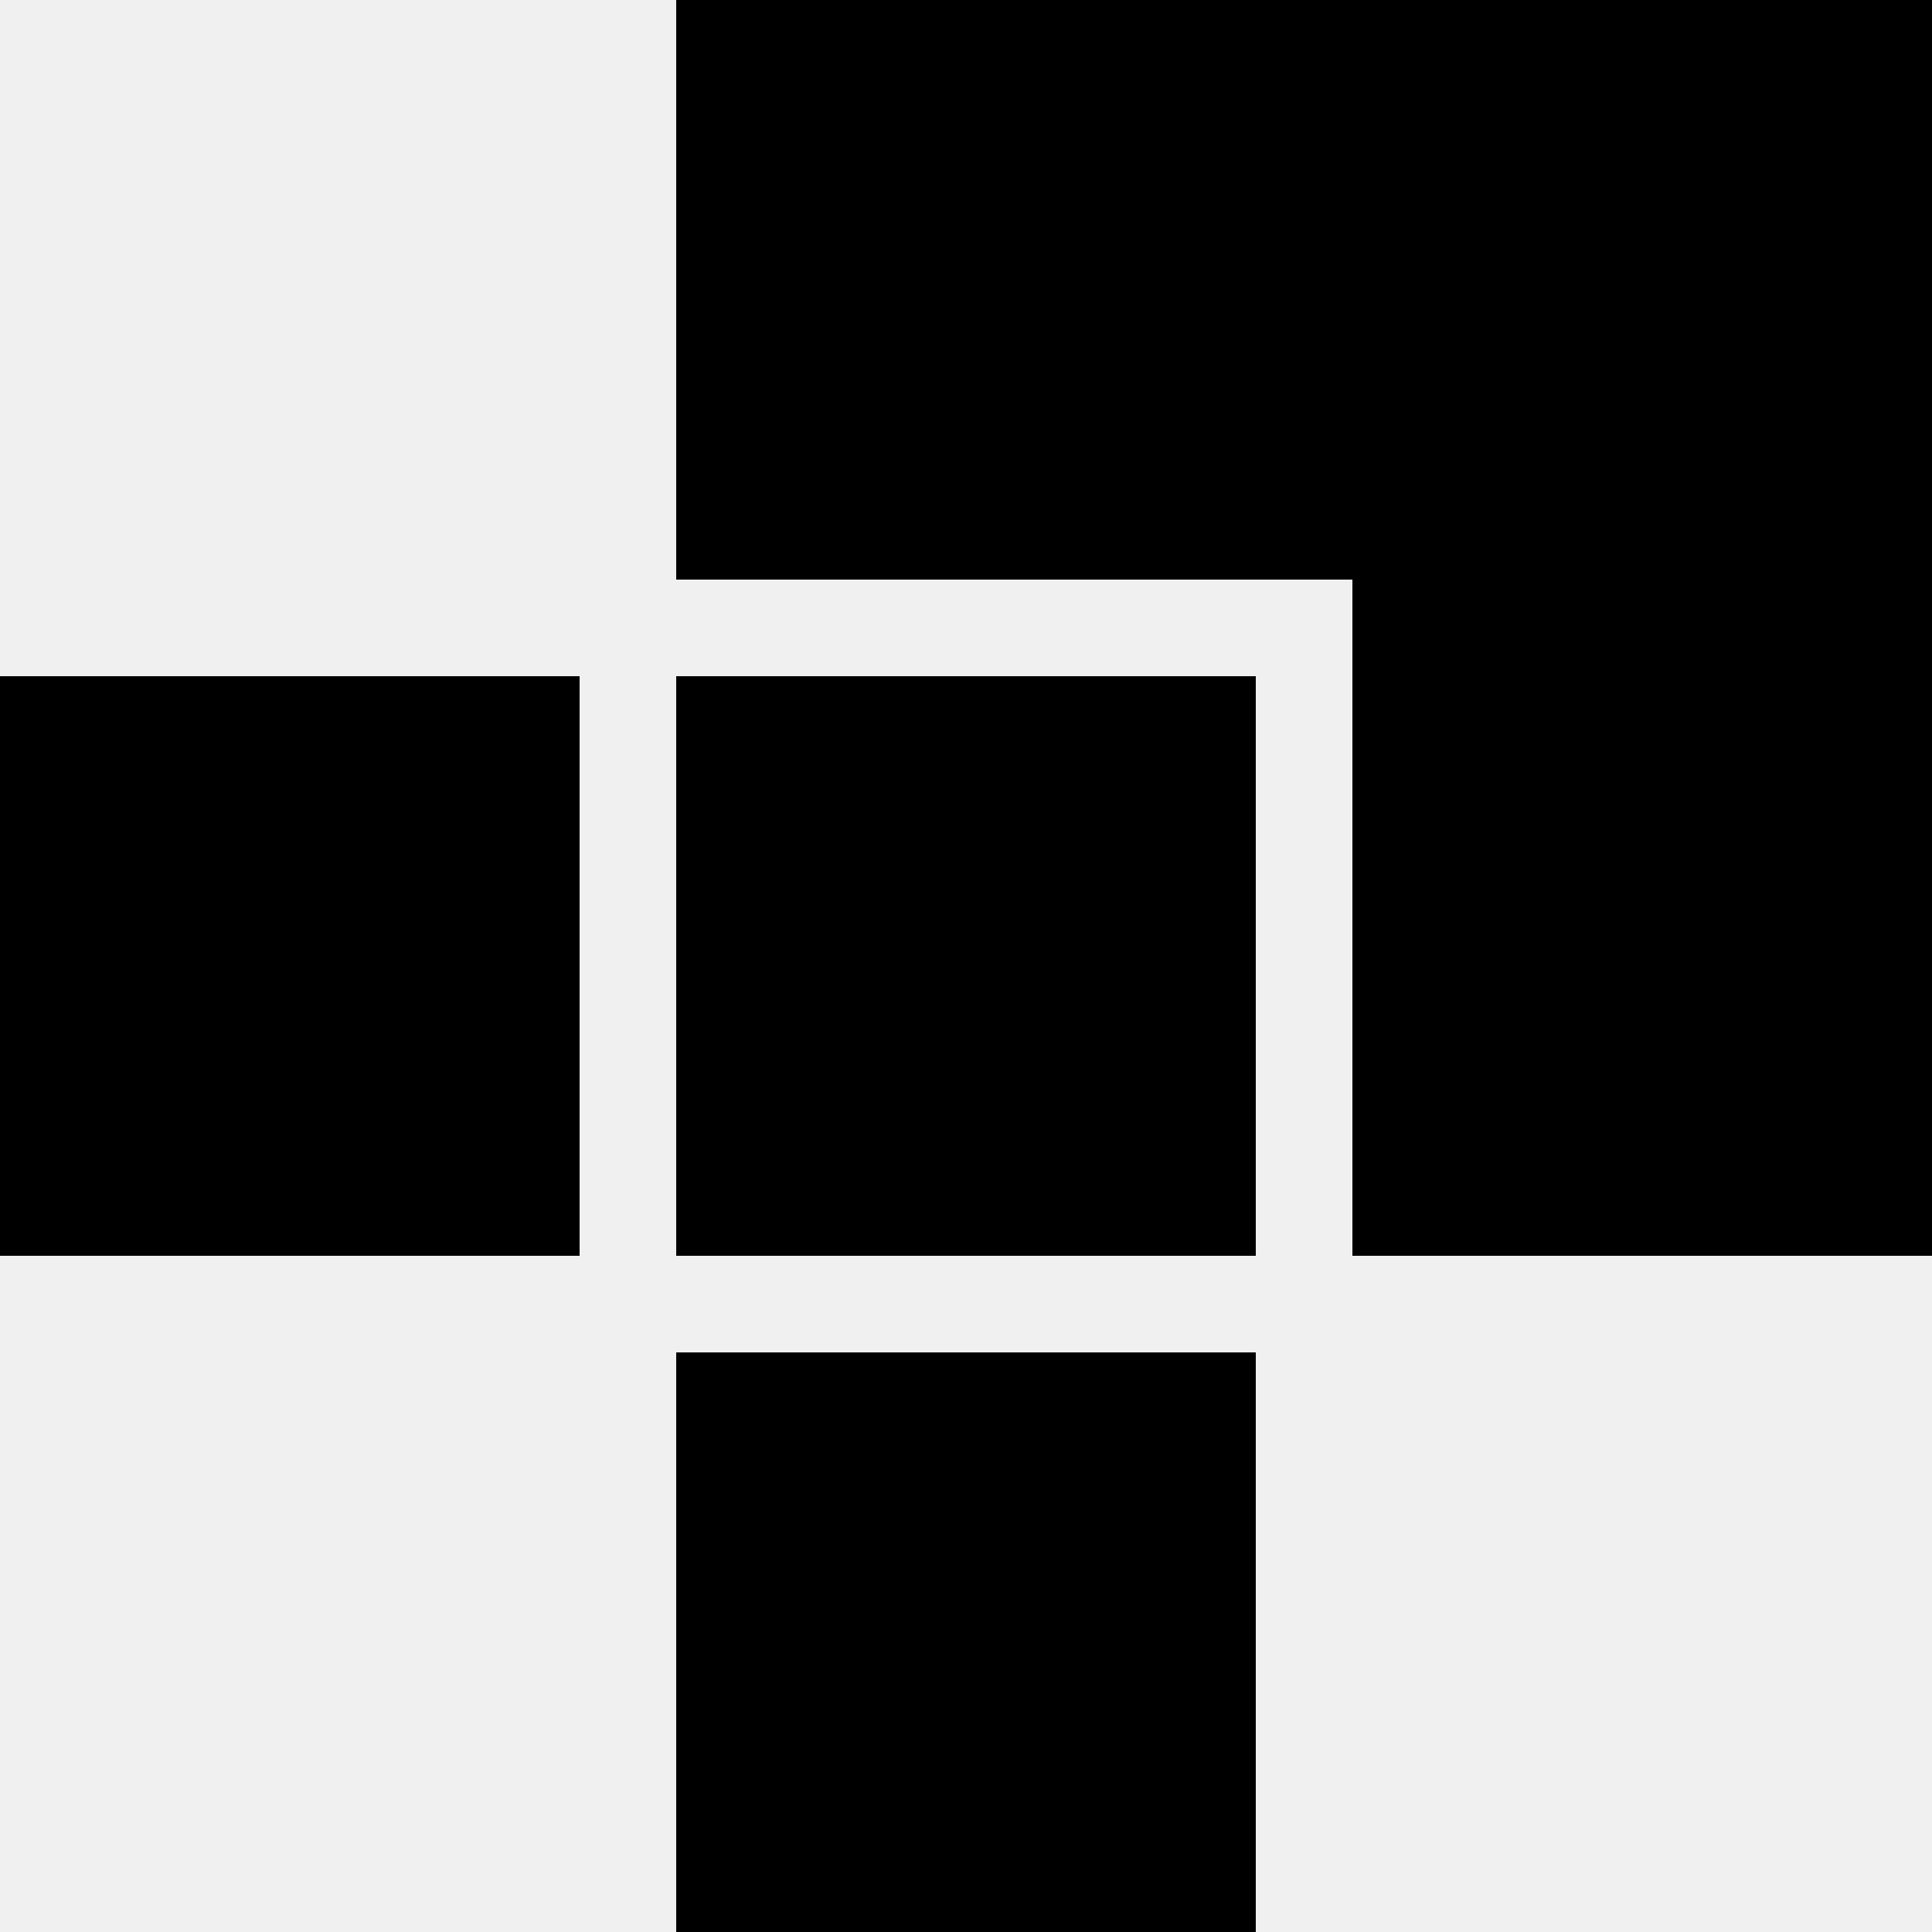
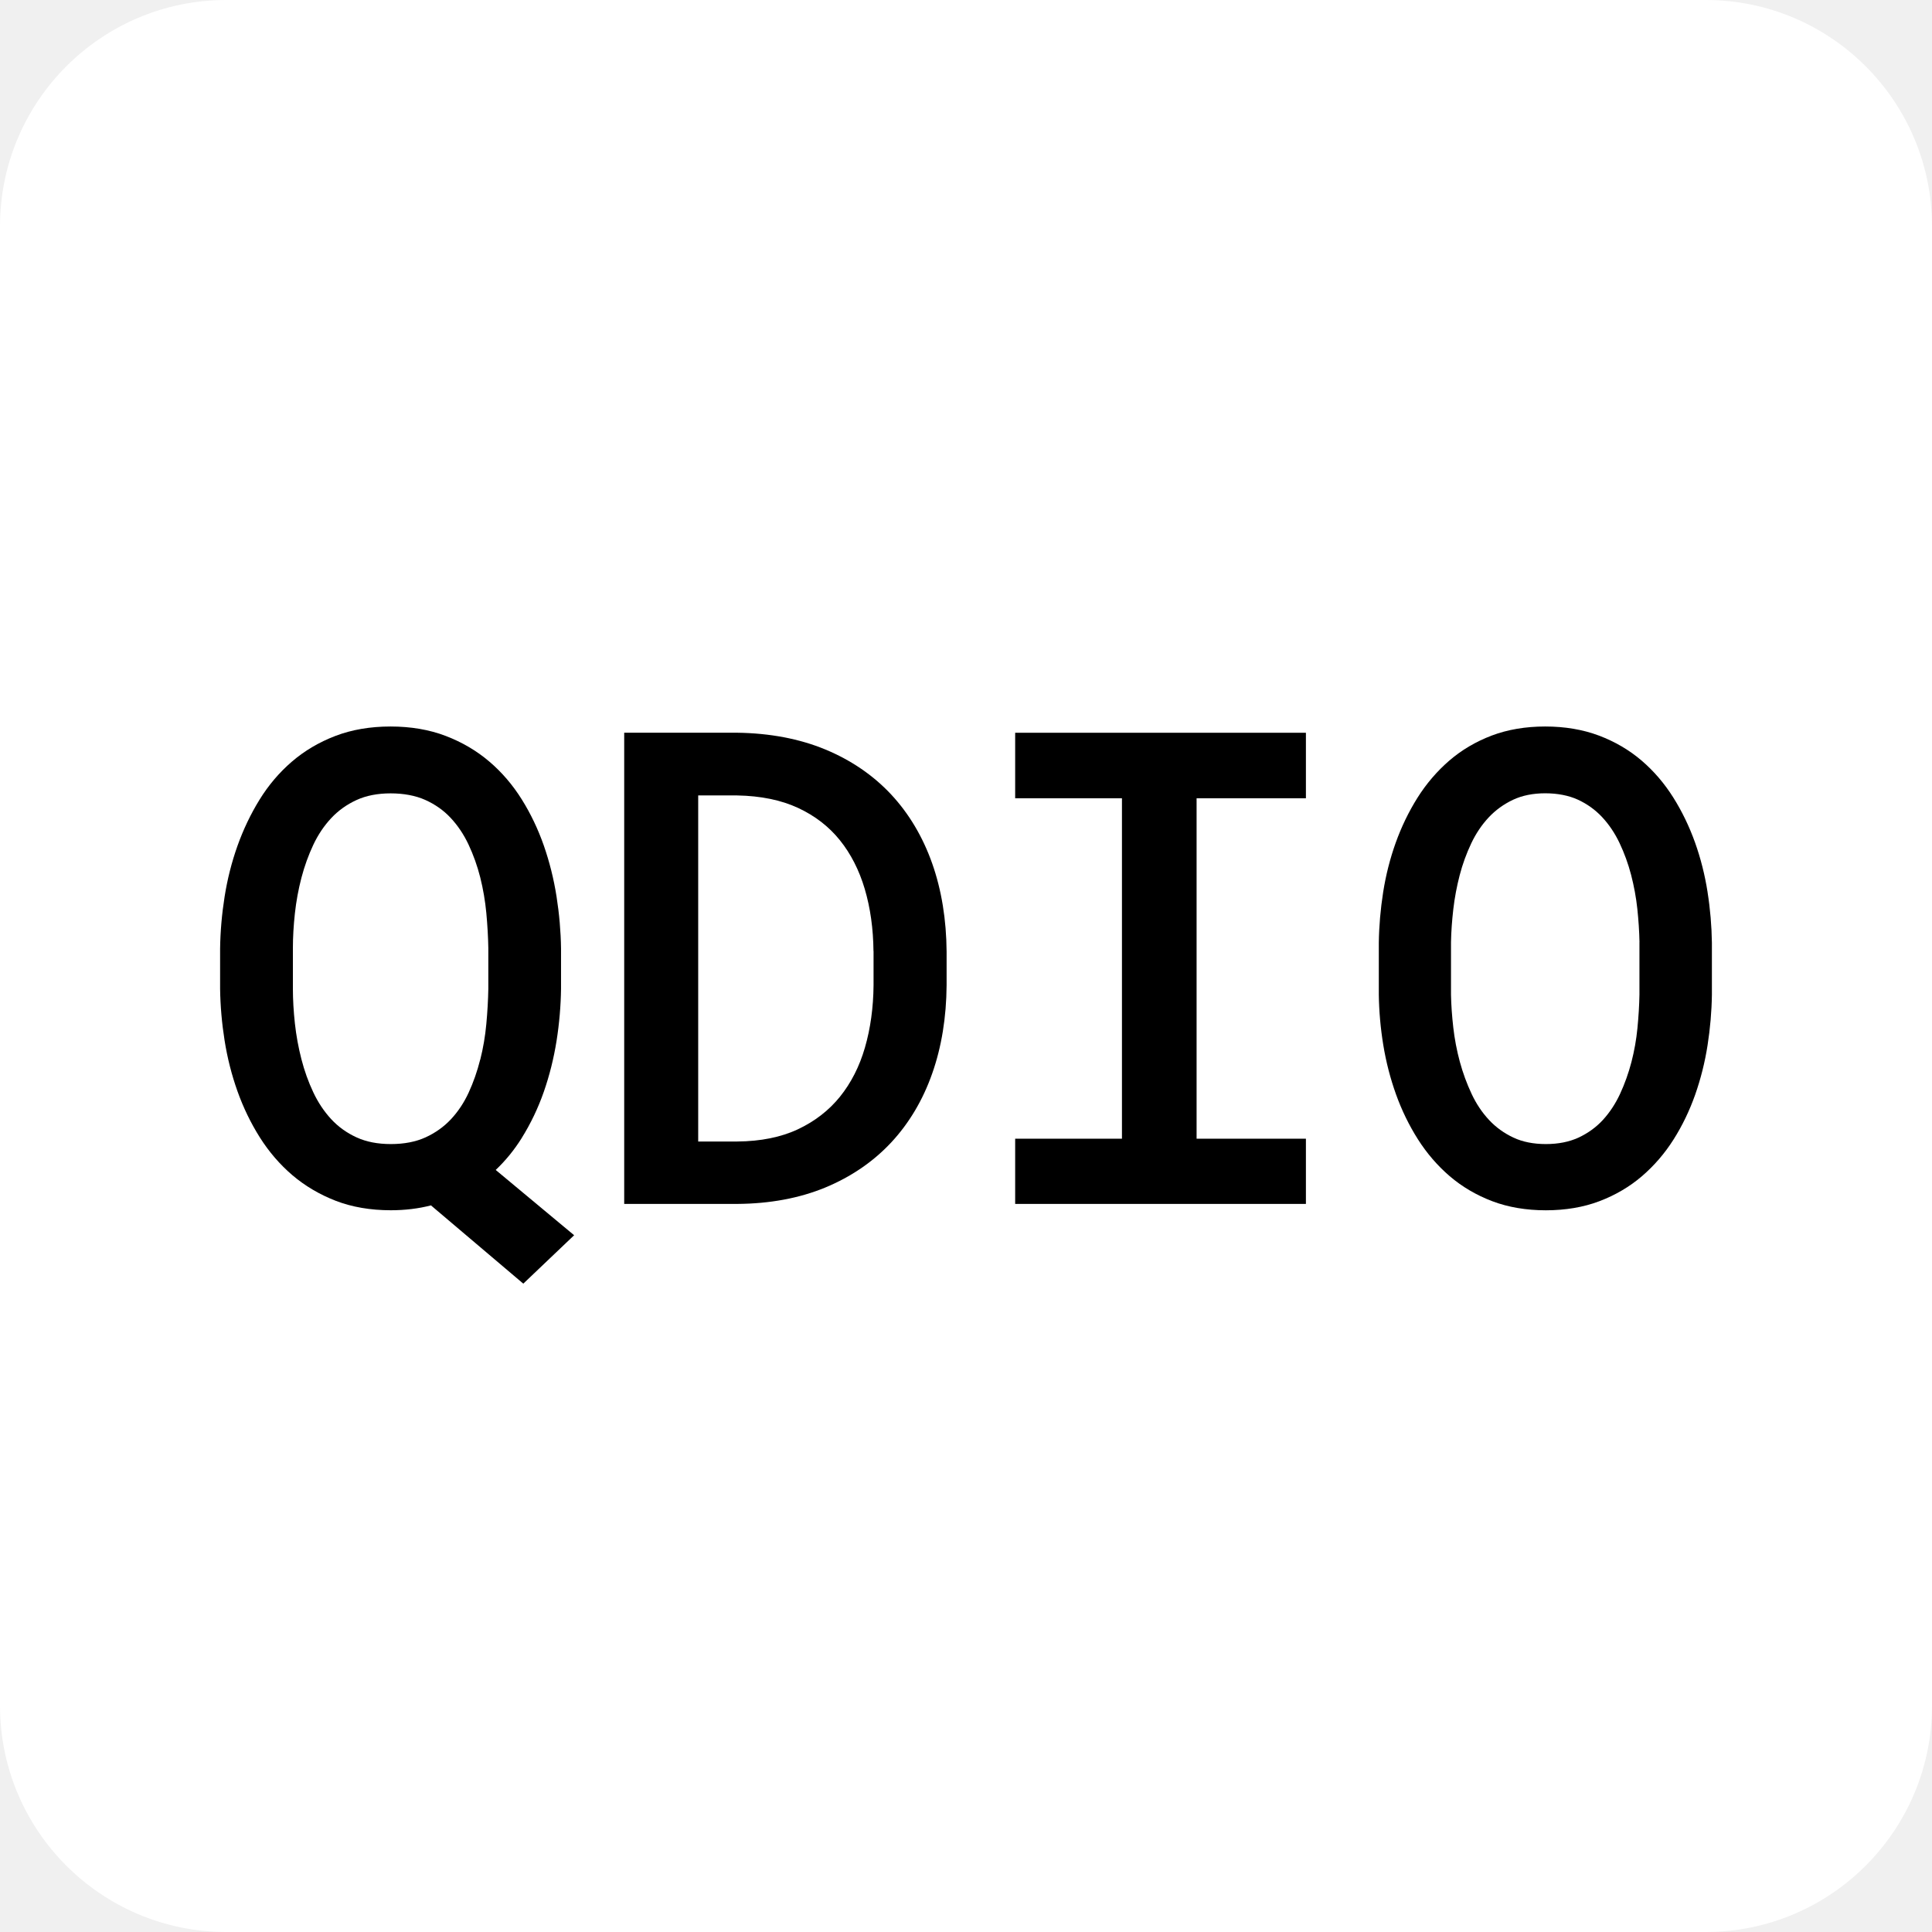
- <svg xmlns="http://www.w3.org/2000/svg" viewBox="0 0 800 800" fill="black">
-   <rect x="280" y="560" width="240" height="240" fill="inherit" />
-   <rect x="280" y="280" width="240" height="240" fill="inherit" />
-   <rect y="280" width="240" height="240" fill="inherit" />
-   <path fill-rule="evenodd" clip-rule="evenodd" d="M560 0H280V240H560V520H800V0H560Z" fill="inherit" />
+ <svg xmlns="http://www.w3.org/2000/svg" id="_레이어_1" data-name="레이어 1" viewBox="0 0 512 512">
+   <defs>
+     <style>
+       .cls-1 {
+         fill: #000;
+       }
+ 
+       .cls-1, .cls-2 {
+         stroke-width: 0px;
+       }
+ 
+       .cls-2 {
+         fill: #fff;
+       }
+     </style>
+   </defs>
+   <rect class="cls-2" width="512" height="512" rx="60" ry="60" />
+   <g>
+     <path class="cls-1" d="M138.28,301.55c2.36-3.79,4.33-7.9,5.84-12.23,1.5-4.3,2.63-8.83,3.37-13.46.73-4.61,1.13-9.26,1.19-13.84v-10.65c-.06-4.5-.46-9.13-1.19-13.78-.73-4.66-1.87-9.2-3.37-13.5-1.51-4.32-3.47-8.44-5.84-12.23-2.4-3.84-5.29-7.22-8.62-10.05-3.34-2.85-7.22-5.13-11.54-6.78-4.33-1.66-9.25-2.5-14.62-2.5s-10.29.84-14.62,2.5c-4.32,1.65-8.21,3.95-11.55,6.83-3.32,2.86-6.21,6.26-8.57,10.1-2.33,3.78-4.29,7.89-5.83,12.21-1.53,4.3-2.68,8.84-3.41,13.47-.73,4.61-1.13,9.24-1.19,13.76v10.65c.06,4.5.46,9.11,1.19,13.7.73,4.61,1.88,9.13,3.41,13.43,1.54,4.33,3.53,8.44,5.92,12.23,2.42,3.83,5.33,7.21,8.65,10.04,3.34,2.84,7.2,5.12,11.49,6.78,4.3,1.66,9.21,2.5,14.58,2.5,3.75,0,7.33-.43,10.64-1.29l24.47,20.74,13.47-12.83-20.78-17.3c2.62-2.48,4.93-5.32,6.9-8.47ZM127.26,280.79c-.77,3.08-1.8,6.03-3.07,8.78-1.23,2.67-2.82,5.05-4.71,7.07-1.86,1.98-4.12,3.59-6.72,4.78-2.57,1.17-5.66,1.77-9.17,1.77s-6.52-.59-9.09-1.77c-2.59-1.18-4.85-2.8-6.71-4.81-1.9-2.05-3.5-4.45-4.76-7.13-1.3-2.75-2.36-5.7-3.15-8.78-.8-3.1-1.38-6.29-1.73-9.47-.35-3.2-.53-6.3-.53-9.2v-10.79c0-2.9.18-6,.53-9.2.35-3.18.93-6.35,1.73-9.42.8-3.05,1.86-5.99,3.15-8.74,1.26-2.67,2.86-5.06,4.76-7.08,1.86-1.99,4.11-3.6,6.68-4.78,2.55-1.17,5.59-1.77,9.04-1.77s6.61.58,9.19,1.74c2.59,1.16,4.85,2.75,6.7,4.73,1.9,2.02,3.5,4.41,4.76,7.08,1.29,2.75,2.34,5.68,3.11,8.73.77,3.07,1.31,6.24,1.61,9.41.3,3.24.48,6.39.53,9.32v10.76c-.05,2.97-.23,6.12-.53,9.36-.29,3.18-.83,6.36-1.61,9.45Z" />
+     <path class="cls-1" d="M236.17,210.55c-4.74-5.08-10.62-9.1-17.47-11.94-6.82-2.82-14.65-4.31-23.3-4.43h-29.98v124.87h29.99c8.63-.06,16.46-1.52,23.29-4.34,6.85-2.84,12.73-6.86,17.47-11.94,4.73-5.08,8.4-11.23,10.88-18.3,2.47-7.01,3.75-14.87,3.81-23.37v-8.89c-.06-8.49-1.34-16.34-3.81-23.36-2.49-7.06-6.15-13.22-10.88-18.3ZM231.5,252.05v9.04c-.05,5.93-.82,11.5-2.29,16.55-1.44,4.98-3.67,9.35-6.61,13-2.92,3.62-6.66,6.52-11.12,8.62-4.48,2.11-9.89,3.2-16.08,3.25h-10.37v-91.71h10.33c6.22.11,11.64,1.22,16.12,3.3,4.46,2.07,8.18,4.94,11.07,8.53,2.92,3.62,5.14,7.97,6.61,12.93,1.49,5.03,2.27,10.58,2.32,16.49Z" />
+     <polygon class="cls-1" points="269.03 211.55 297.33 211.55 297.33 301.77 269.03 301.77 269.03 319.05 346.08 319.05 346.08 301.77 317.11 301.77 317.11 211.55 346.08 211.55 346.08 194.19 269.03 194.19 269.03 211.55" />
+     <path class="cls-1" d="M452.52,236.39h0c-.71-4.53-1.83-8.95-3.33-13.15-1.51-4.21-3.44-8.21-5.75-11.89-2.34-3.72-5.16-7.02-8.4-9.79-3.26-2.79-7.06-5.02-11.3-6.62-4.25-1.6-9.04-2.41-14.24-2.41s-9.98.81-14.2,2.41c-4.21,1.6-8,3.84-11.27,6.67-3.23,2.8-6.06,6.11-8.4,9.83-2.31,3.68-4.24,7.68-5.75,11.89-1.5,4.19-2.62,8.6-3.33,13.11-.7,4.48-1.09,8.97-1.15,13.39v13.81c.06,4.39.46,8.88,1.19,13.33.73,4.47,1.87,8.86,3.37,13.05,1.51,4.21,3.46,8.21,5.8,11.9,2.36,3.72,5.2,7.01,8.44,9.79,3.26,2.79,7.05,5.02,11.26,6.62,4.22,1.6,9,2.41,14.2,2.41s9.98-.81,14.2-2.41c4.21-1.6,8-3.82,11.26-6.62,3.24-2.78,6.07-6.06,8.4-9.75,2.31-3.65,4.23-7.64,5.72-11.86,1.47-4.19,2.58-8.59,3.28-13.09.7-4.48,1.09-8.97,1.15-13.38v-13.81c-.06-4.39-.44-8.9-1.15-13.4ZM434.47,249.65v13.93c-.05,2.8-.23,5.78-.53,8.87-.29,3.03-.83,6.07-1.6,9.03-.77,2.94-1.79,5.79-3.03,8.46-1.21,2.59-2.74,4.91-4.55,6.88-1.78,1.93-3.94,3.49-6.43,4.65-2.46,1.14-5.37,1.72-8.66,1.72s-6.19-.58-8.61-1.72c-2.47-1.16-4.64-2.73-6.44-4.66-1.84-1.97-3.4-4.29-4.63-6.92-1.27-2.7-2.32-5.57-3.12-8.51-.8-2.96-1.38-6-1.73-9.04-.35-3.08-.56-6.03-.61-8.74v-13.91c.05-2.74.26-5.68.61-8.73.35-3.02.92-6.05,1.69-9.02.76-2.93,1.8-5.77,3.07-8.45,1.23-2.6,2.79-4.91,4.63-6.88,1.81-1.93,3.98-3.5,6.44-4.66,2.43-1.14,5.3-1.72,8.53-1.72s6.19.57,8.63,1.68c2.46,1.13,4.62,2.68,6.43,4.61,1.84,1.97,3.4,4.29,4.63,6.88,1.27,2.67,2.3,5.51,3.07,8.45.77,2.97,1.33,6,1.65,9,.32,3.05.52,6.02.57,8.8Z" />
+   </g>
</svg>
